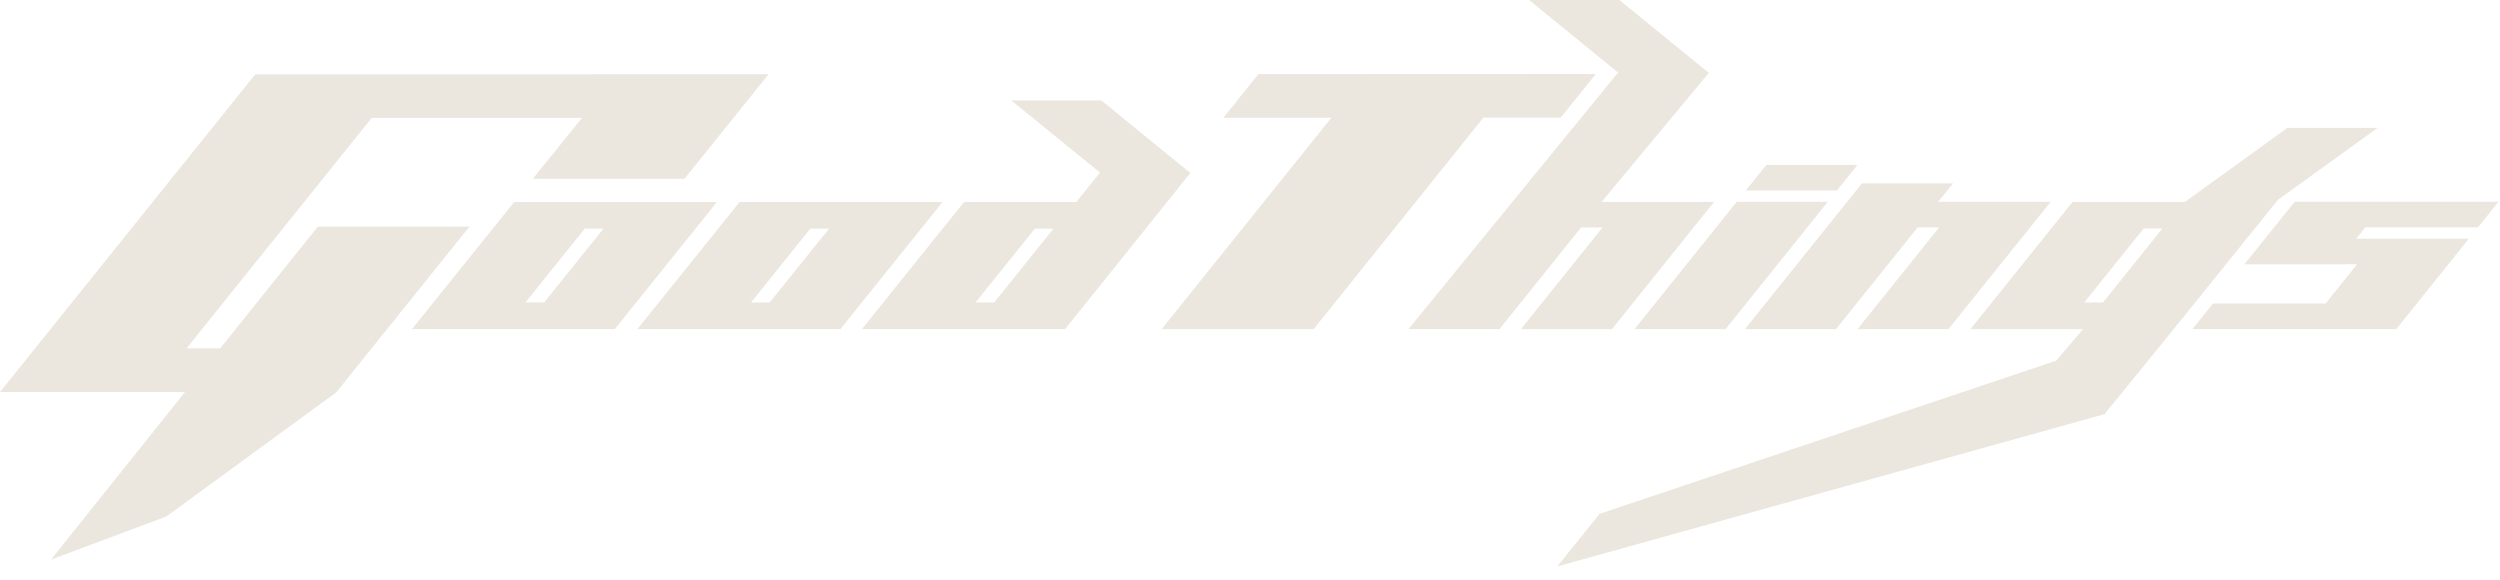
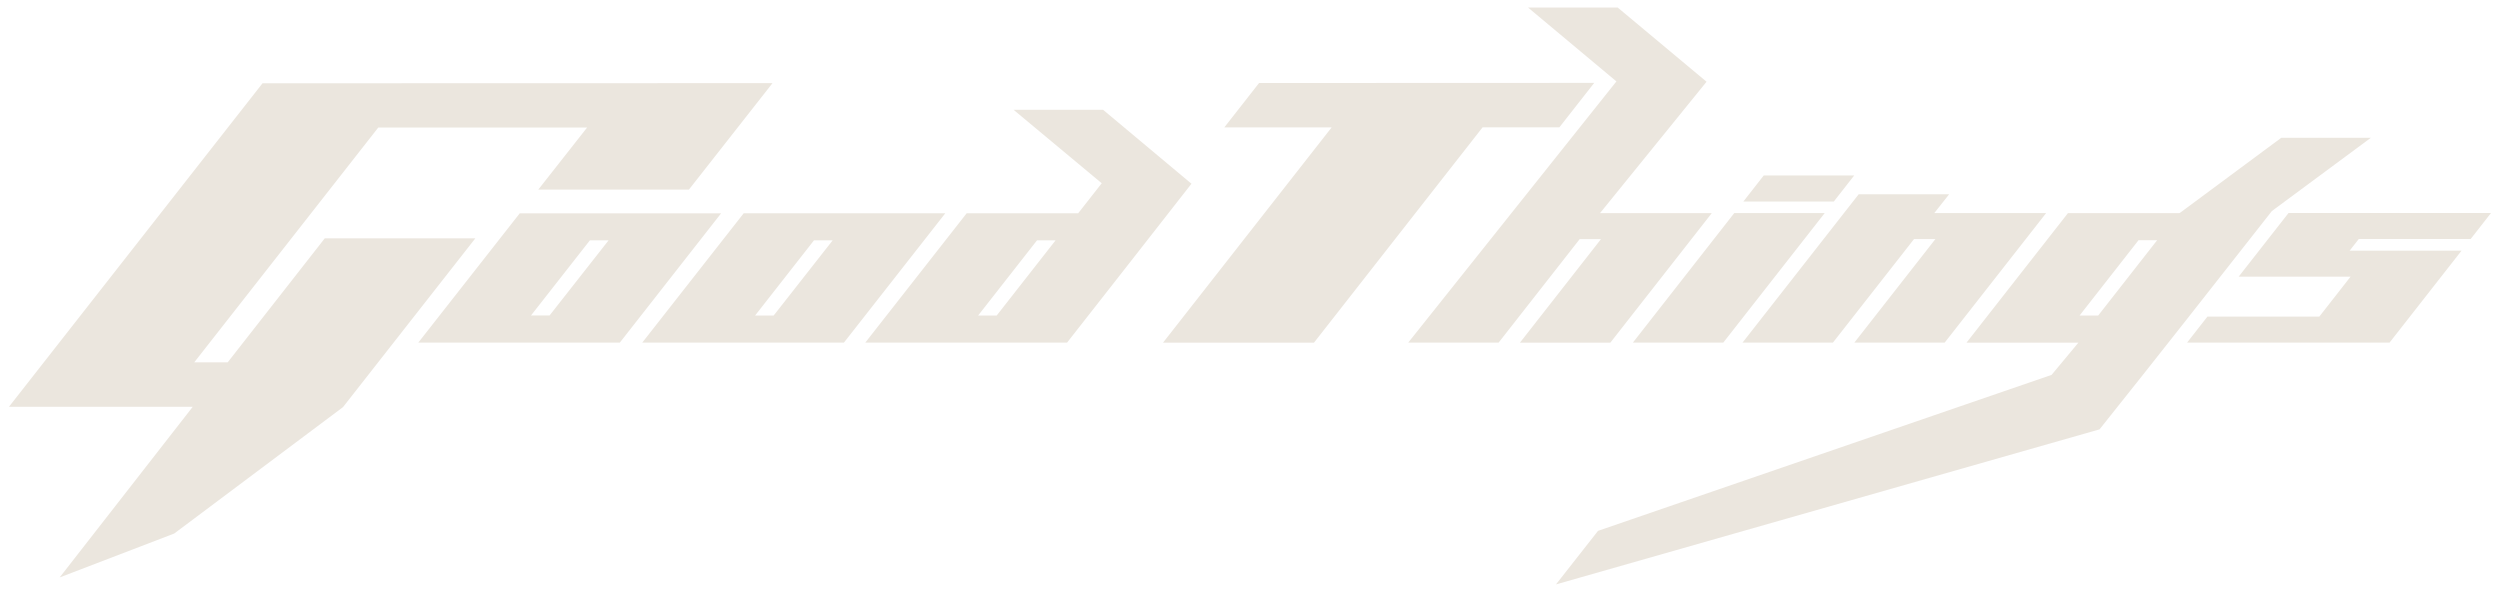
- <svg xmlns="http://www.w3.org/2000/svg" width="151" height="35" viewBox="0 0 151 35" fill="none">
-   <path d="M46.423 4.485C44.73 6.589 43.037 8.697 41.34 10.8H32.181C33.17 9.572 34.162 8.343 35.151 7.118C30.92 7.118 26.689 7.118 22.454 7.118C18.723 11.759 14.992 16.401 11.265 21.042C11.943 21.042 12.621 21.042 13.299 21.042C15.265 18.592 17.231 16.138 19.2 13.688H28.355L20.31 23.697L10.045 31.196L3.083 33.798C5.78 30.423 8.477 27.053 11.174 23.678C7.451 23.678 3.723 23.678 0 23.678L15.416 4.493C25.753 4.493 36.086 4.485 46.423 4.485ZM97.365 19.874L103.532 12.193C101.266 12.193 99.001 12.193 96.736 12.193C98.895 9.595 101.054 7 103.213 4.402L97.808 0H92.358C94.149 1.461 95.941 2.922 97.732 4.383C93.513 9.545 89.293 14.711 85.074 19.874H90.57C92.214 17.827 93.854 15.78 95.498 13.738C95.929 13.738 96.361 13.738 96.793 13.738C95.149 15.784 93.509 17.831 91.865 19.878H97.361L97.365 19.874ZM149.671 13.73L150.909 12.185C146.807 12.185 142.701 12.185 138.599 12.185L135.565 15.963C137.834 15.963 140.099 15.963 142.368 15.963C141.735 16.75 141.103 17.538 140.47 18.329C138.201 18.329 135.936 18.329 133.667 18.329L132.429 19.874H144.739L149.117 14.418C146.849 14.418 144.58 14.418 142.315 14.418C142.5 14.19 142.682 13.958 142.868 13.73C145.137 13.73 147.405 13.73 149.674 13.73H149.671ZM143.602 7.727L137.584 12.071C134.103 16.397 130.626 20.722 127.107 25.017L94.058 34.212L96.615 31.036L124.19 21.788C124.736 21.152 125.277 20.513 125.819 19.878C123.55 19.878 121.281 19.878 119.016 19.878L125.186 12.193H131.959L131.997 12.178L138.156 7.727H143.606H143.602ZM130.61 13.798C130.232 13.798 129.857 13.798 129.478 13.798L125.891 18.268H127.023L130.61 13.798ZM117.69 19.874L123.861 12.189C121.595 12.189 119.33 12.189 117.061 12.189C117.361 11.816 117.664 11.447 117.963 11.075H112.463L105.399 19.874H110.895C112.539 17.827 114.183 15.78 115.827 13.734C116.258 13.734 116.694 13.734 117.126 13.734C115.482 15.78 113.838 17.827 112.198 19.874H117.694H117.69ZM71.892 10.454C69.377 13.601 66.851 16.735 64.332 19.874H52.063L58.23 12.2C60.491 12.2 62.748 12.2 65.01 12.2C65.46 11.641 65.907 11.082 66.358 10.523L66.442 10.424C64.623 8.94 62.9 7.552 61.082 6.068H66.525L71.9 10.454H71.892ZM63.635 13.806C63.26 13.806 62.881 13.806 62.506 13.806L58.923 18.268H60.051L63.635 13.806ZM94.267 7.103L96.384 4.47L76.006 4.478L73.892 7.11C76.066 7.11 78.244 7.11 80.418 7.11C77.002 11.367 73.582 15.621 70.165 19.878H79.343C82.759 15.621 86.18 11.364 89.596 7.107C91.153 7.107 92.71 7.107 94.267 7.107V7.103ZM110.952 11.504L112.19 9.96C110.357 9.96 108.524 9.96 106.691 9.96L105.452 11.504H110.952ZM56.93 12.2L50.764 19.874C46.677 19.874 42.59 19.874 38.503 19.874L44.673 12.2H56.93ZM50.078 13.806C49.7 13.806 49.321 13.806 48.946 13.806L45.362 18.268C45.737 18.268 46.116 18.268 46.491 18.268L50.082 13.806H50.078ZM43.302 12.2L37.139 19.874C33.056 19.874 28.969 19.874 24.886 19.874L31.056 12.204H43.306L43.302 12.2ZM36.454 13.806C36.075 13.806 35.696 13.806 35.321 13.806L31.738 18.265H32.867L36.457 13.806H36.454ZM104.228 19.874L110.399 12.189H104.899L98.732 19.874H104.228Z" fill="#EBE6DE" />
+ <svg xmlns="http://www.w3.org/2000/svg" width="377" height="89" viewBox="0 0 377 89" fill="none">
+   <g id="Logo Components">
+     <g id="Logo/Good Things">
+       <g id="client-good-things-v1 1">
+         <path id="Vector" d="M116.494 12.537C112.295 17.887 108.095 23.246 103.887 28.596H81.17C83.622 25.471 86.084 22.347 88.536 19.232C78.042 19.232 67.548 19.232 57.045 19.232C47.791 31.034 38.537 42.836 29.293 54.638C30.974 54.638 32.656 54.638 34.338 54.638C39.214 48.408 44.089 42.169 48.975 35.939H71.682L51.727 61.391L26.268 80.458L9 87.075C15.689 78.494 22.378 69.923 29.067 61.342C19.832 61.342 10.588 61.342 1.353 61.342L39.589 12.557C65.227 12.557 90.856 12.537 116.494 12.537ZM242.844 51.668L258.138 32.137C252.52 32.137 246.902 32.137 241.284 32.137C246.639 25.529 251.994 18.932 257.349 12.325L243.943 1.132H230.424C234.868 4.847 239.311 8.561 243.755 12.276C233.289 25.404 222.824 38.541 212.358 51.668H225.99C230.067 46.464 234.135 41.259 238.212 36.064C239.283 36.064 240.354 36.064 241.425 36.064C237.348 41.269 233.28 46.474 229.203 51.678H242.834L242.844 51.668ZM372.575 36.045L375.647 32.117C365.473 32.117 355.289 32.117 345.114 32.117L337.589 41.724C343.217 41.724 348.835 41.724 354.462 41.724C352.893 43.726 351.324 45.729 349.755 47.741C344.128 47.741 338.51 47.741 332.882 47.741L329.81 51.668H360.343L371.203 37.796C365.576 37.796 359.949 37.796 354.331 37.796C354.791 37.215 355.242 36.625 355.702 36.045C361.33 36.045 366.957 36.045 372.585 36.045H372.575ZM357.525 20.78L342.597 31.827C333.963 42.826 325.339 53.826 316.611 64.748L234.642 88.129L240.984 80.052L309.377 56.534C310.73 54.919 312.073 53.294 313.417 51.678C307.789 51.678 302.162 51.678 296.544 51.678L311.848 32.137H328.645L328.739 32.098L344.015 20.78H357.534H357.525ZM325.301 36.219C324.362 36.219 323.431 36.219 322.492 36.219L313.595 47.586H316.404L325.301 36.219ZM293.256 51.668L308.56 32.127C302.942 32.127 297.324 32.127 291.696 32.127C292.438 31.179 293.19 30.241 293.932 29.293H280.291L262.77 51.668H276.402C280.479 46.464 284.556 41.259 288.633 36.055C289.704 36.055 290.785 36.055 291.856 36.055C287.779 41.259 283.701 46.464 279.633 51.668H293.265H293.256ZM179.664 27.716C173.426 35.716 167.16 43.687 160.912 51.668H130.483L145.778 32.156C151.386 32.156 156.985 32.156 162.594 32.156C163.712 30.734 164.821 29.312 165.939 27.89L166.145 27.638C161.636 23.866 157.361 20.335 152.852 16.562H166.352L179.683 27.716H179.664ZM159.184 36.239C158.254 36.239 157.314 36.239 156.384 36.239L147.497 47.586H150.296L159.184 36.239ZM235.159 19.193L240.41 12.499L189.867 12.518L184.625 19.212C190.017 19.212 195.419 19.212 200.812 19.212C192.338 30.038 183.854 40.853 175.38 51.678H198.144C206.618 40.853 215.101 30.028 223.575 19.203C227.436 19.203 231.298 19.203 235.159 19.203V19.193ZM276.542 30.386L279.615 26.458C275.068 26.458 270.52 26.458 265.973 26.458L262.901 30.386H276.542ZM142.555 32.156L127.261 51.668C117.124 51.668 106.987 51.668 96.85 51.668L112.154 32.156H142.555ZM125.56 36.239C124.621 36.239 123.681 36.239 122.751 36.239L113.864 47.586C114.794 47.586 115.733 47.586 116.663 47.586L125.57 36.239H125.56ZM108.753 32.156L93.468 51.668C83.34 51.668 73.204 51.668 63.076 51.668L78.38 32.166H108.762L108.753 32.156ZM91.767 36.239C90.828 36.239 89.888 36.239 88.958 36.239L80.071 47.576H82.871L91.777 36.239H91.767ZM259.867 51.668L275.171 32.127H261.53L246.235 51.668H259.867Z" fill="#EBE6DE" />
+       </g>
+     </g>
+   </g>
</svg>
